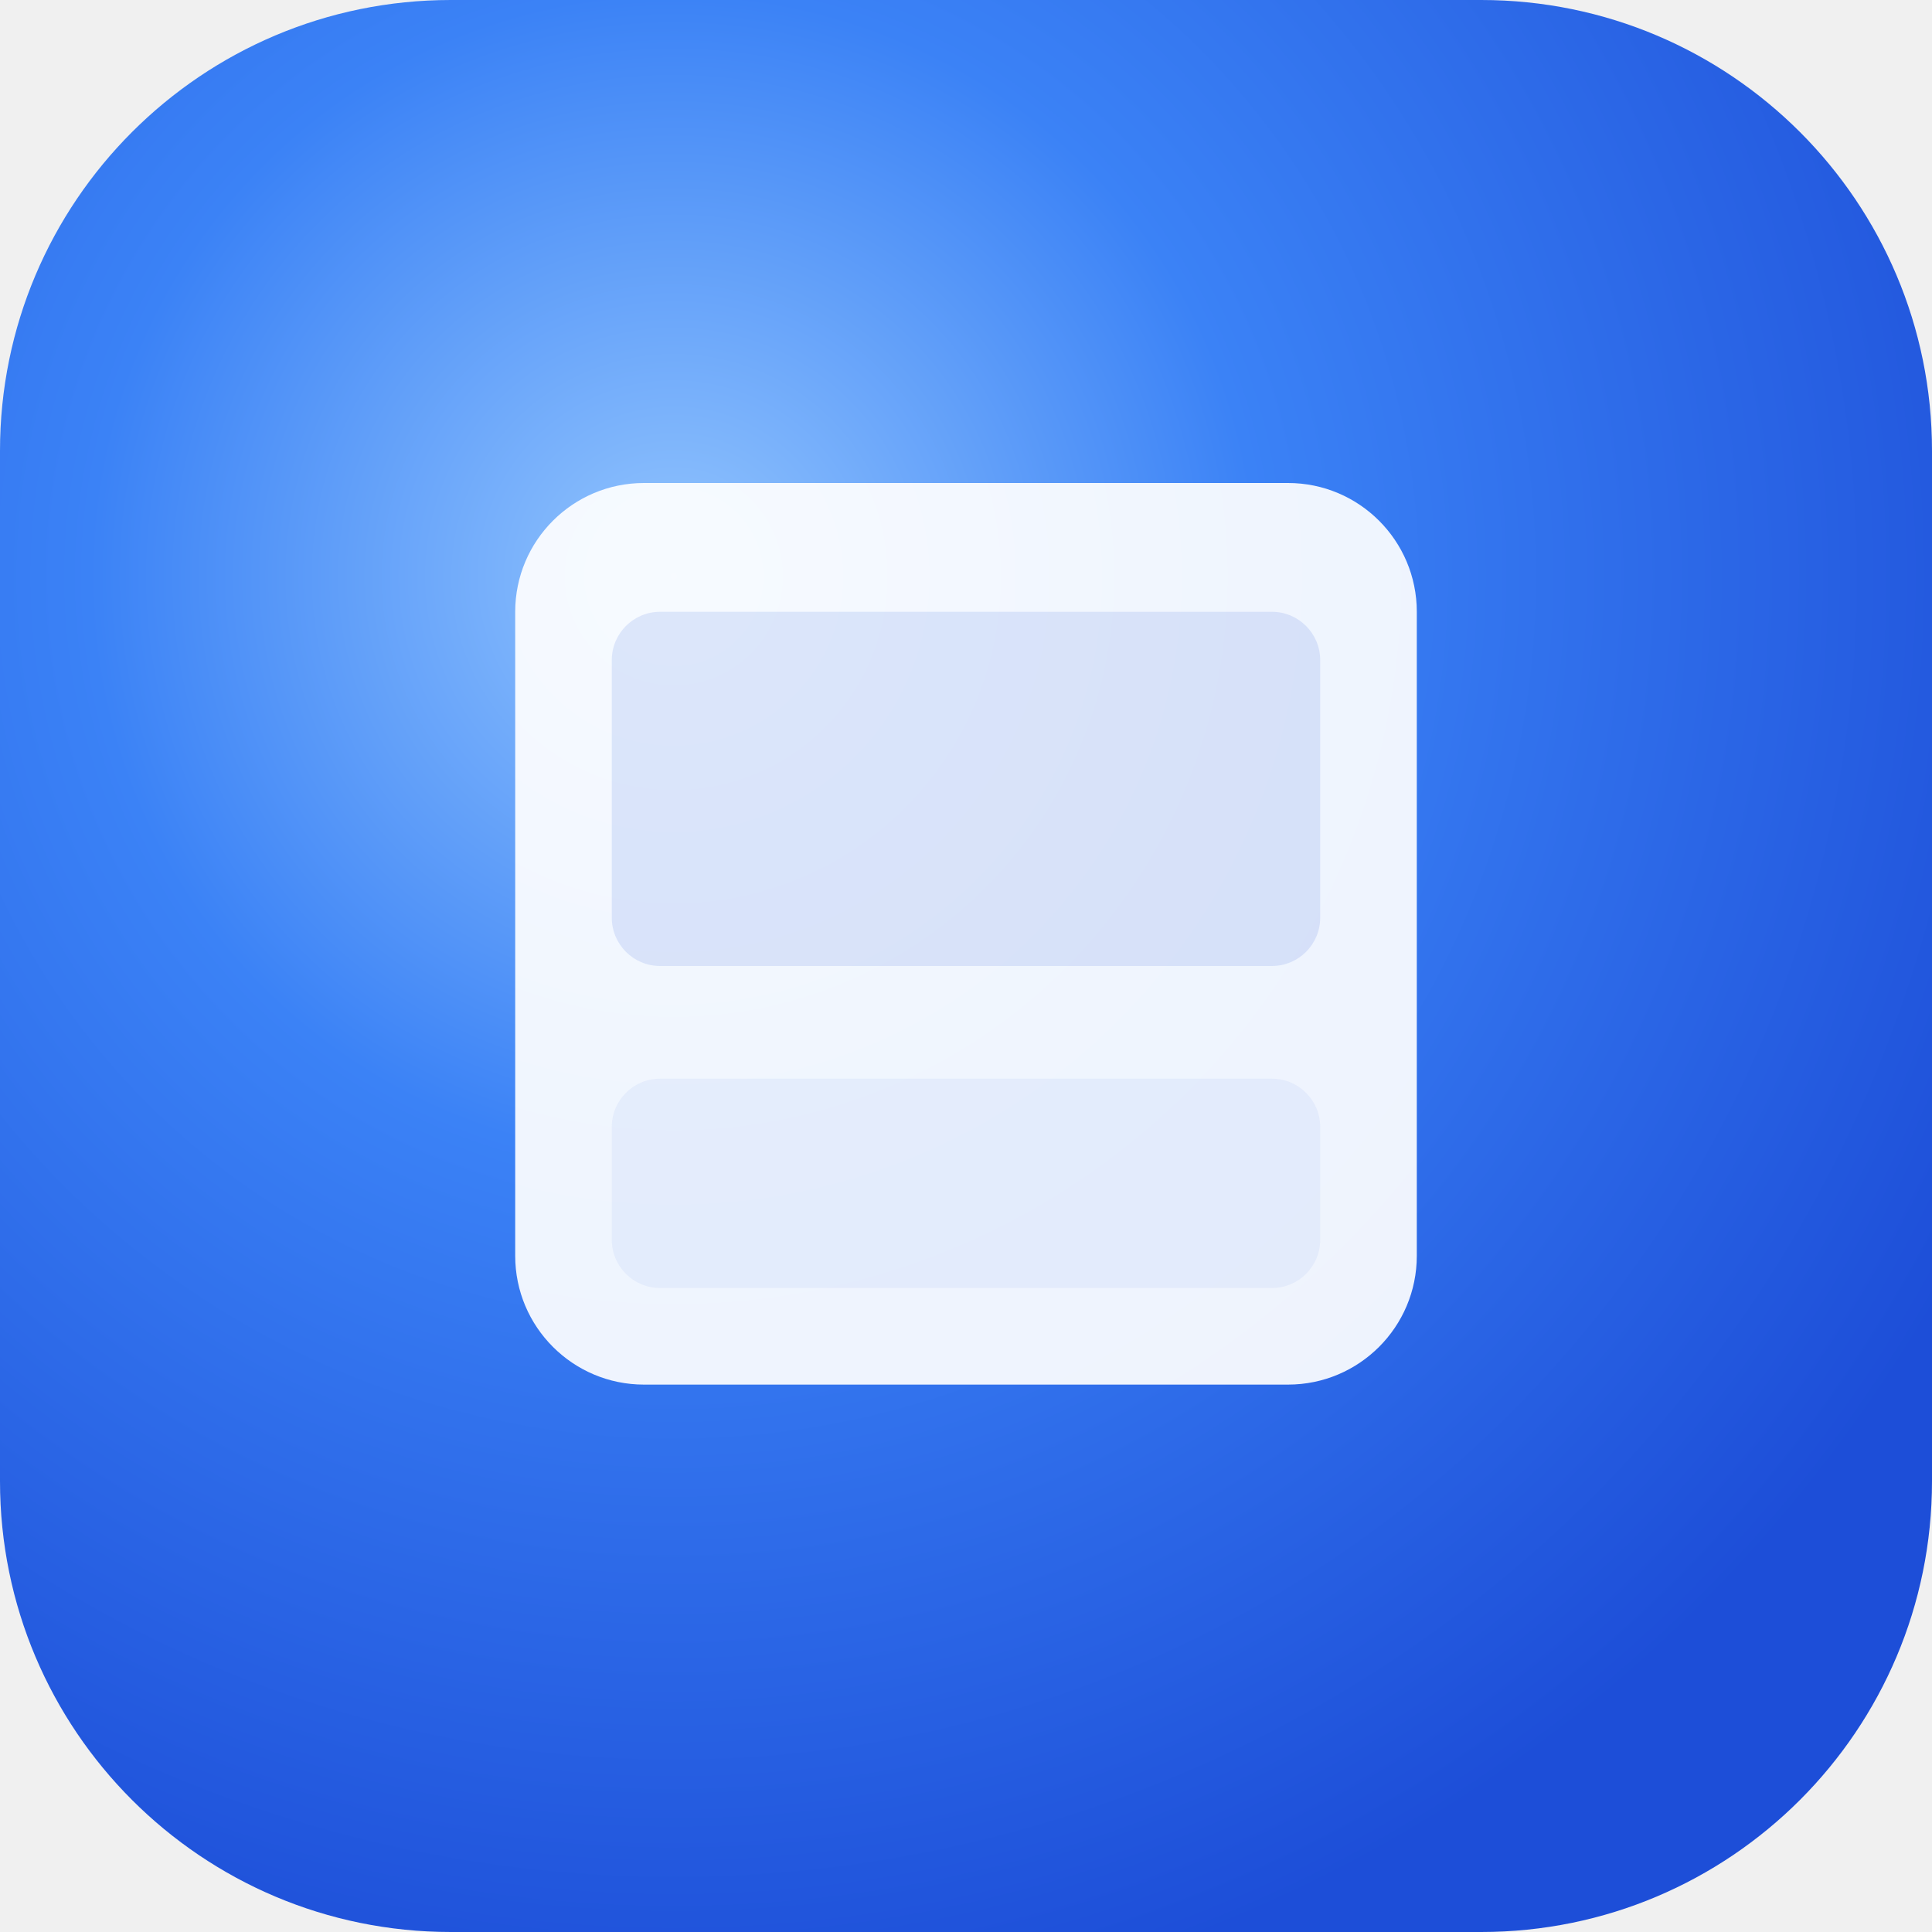
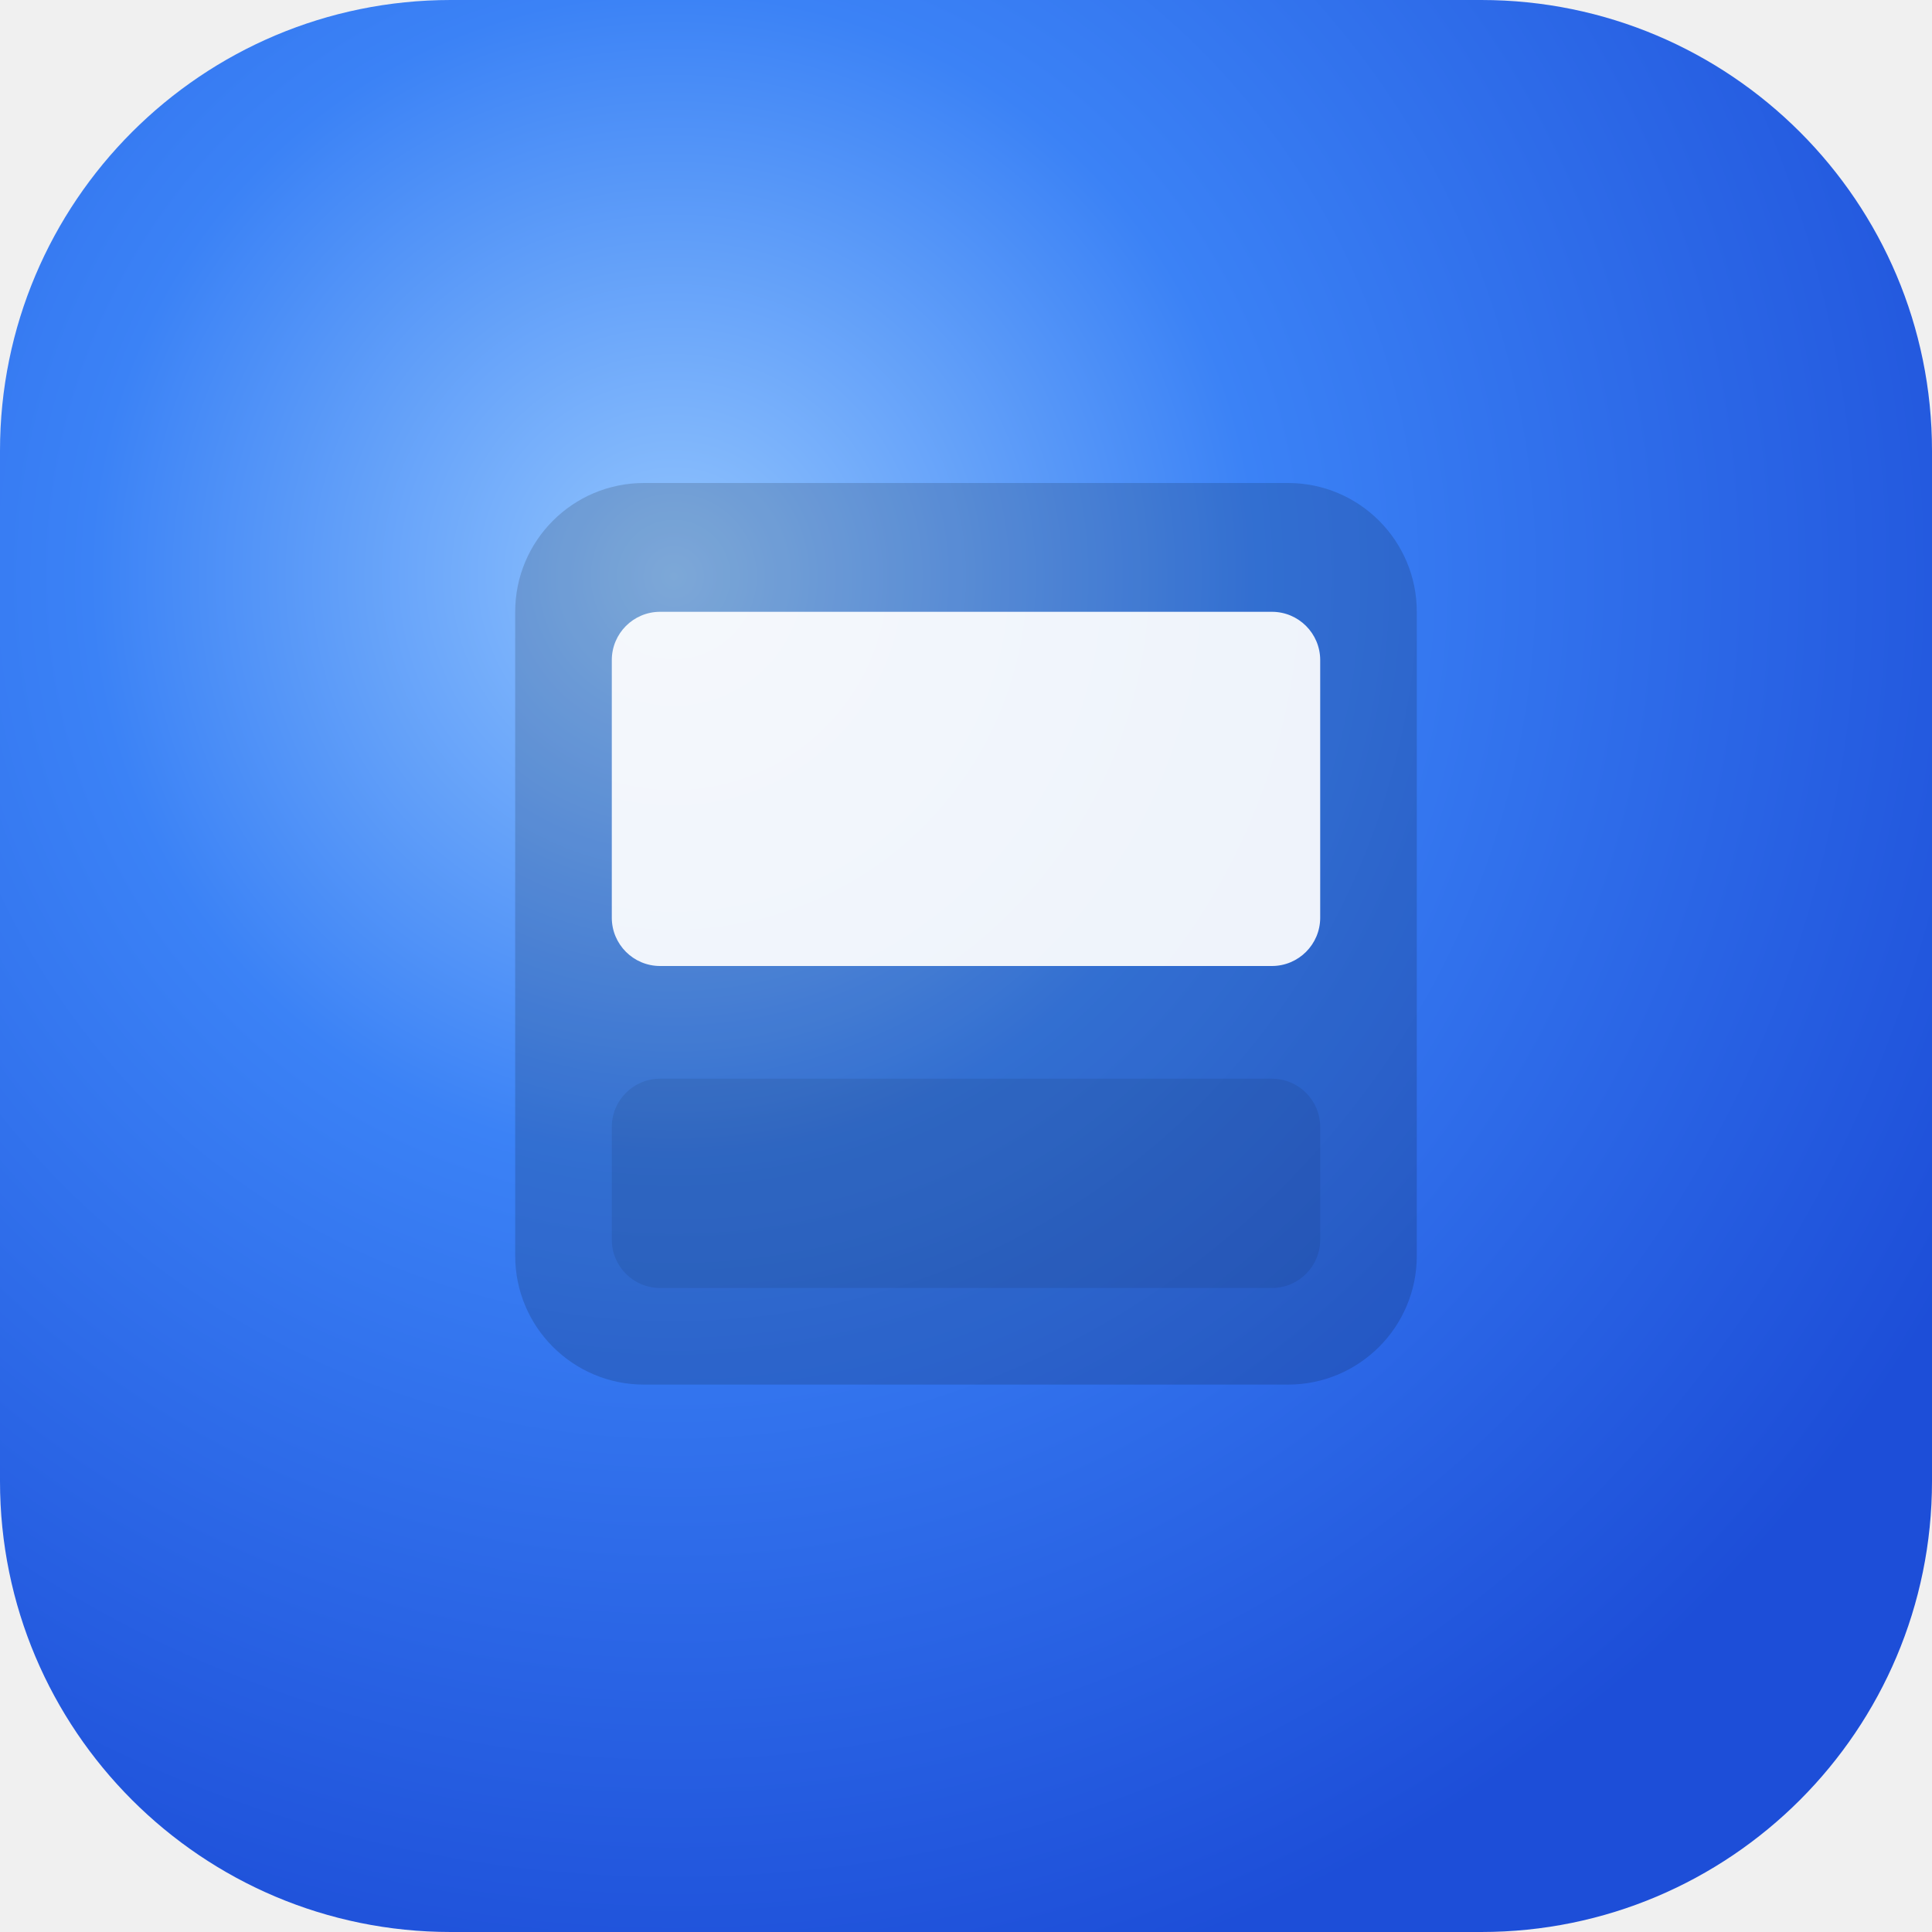
<svg xmlns="http://www.w3.org/2000/svg" viewBox="0 0 120 120">
  <defs>
    <radialGradient id="bg" cx="35%" cy="30%" r="75%">
      <stop offset="0%" stop-color="#93C5FD" />
      <stop offset="40%" stop-color="#3B82F6" />
      <stop offset="100%" stop-color="#1D4ED8" />
    </radialGradient>
  </defs>
  <rect width="120" height="120" rx="28" fill="url(#bg)" />
-   <rect x="32" y="30" width="56" height="56" rx="8" fill="#fff" opacity=".92" />
-   <rect x="38" y="38" width="44" height="22" rx="3" fill="#1D4ED8" opacity=".12" />
-   <rect x="38" y="67" width="44" height="13" rx="3" fill="#1D4ED8" opacity=".06" />
+   <rect x="32" y="30" width="56" height="56" rx="8" fill="rgba(0,0,0,.15)" />
+   <rect x="38" y="38" width="44" height="22" rx="3" fill="#fff" opacity=".92" />
+   <rect x="38" y="67" width="44" height="13" rx="3" fill="rgba(0,0,0,.08)" />
</svg>
